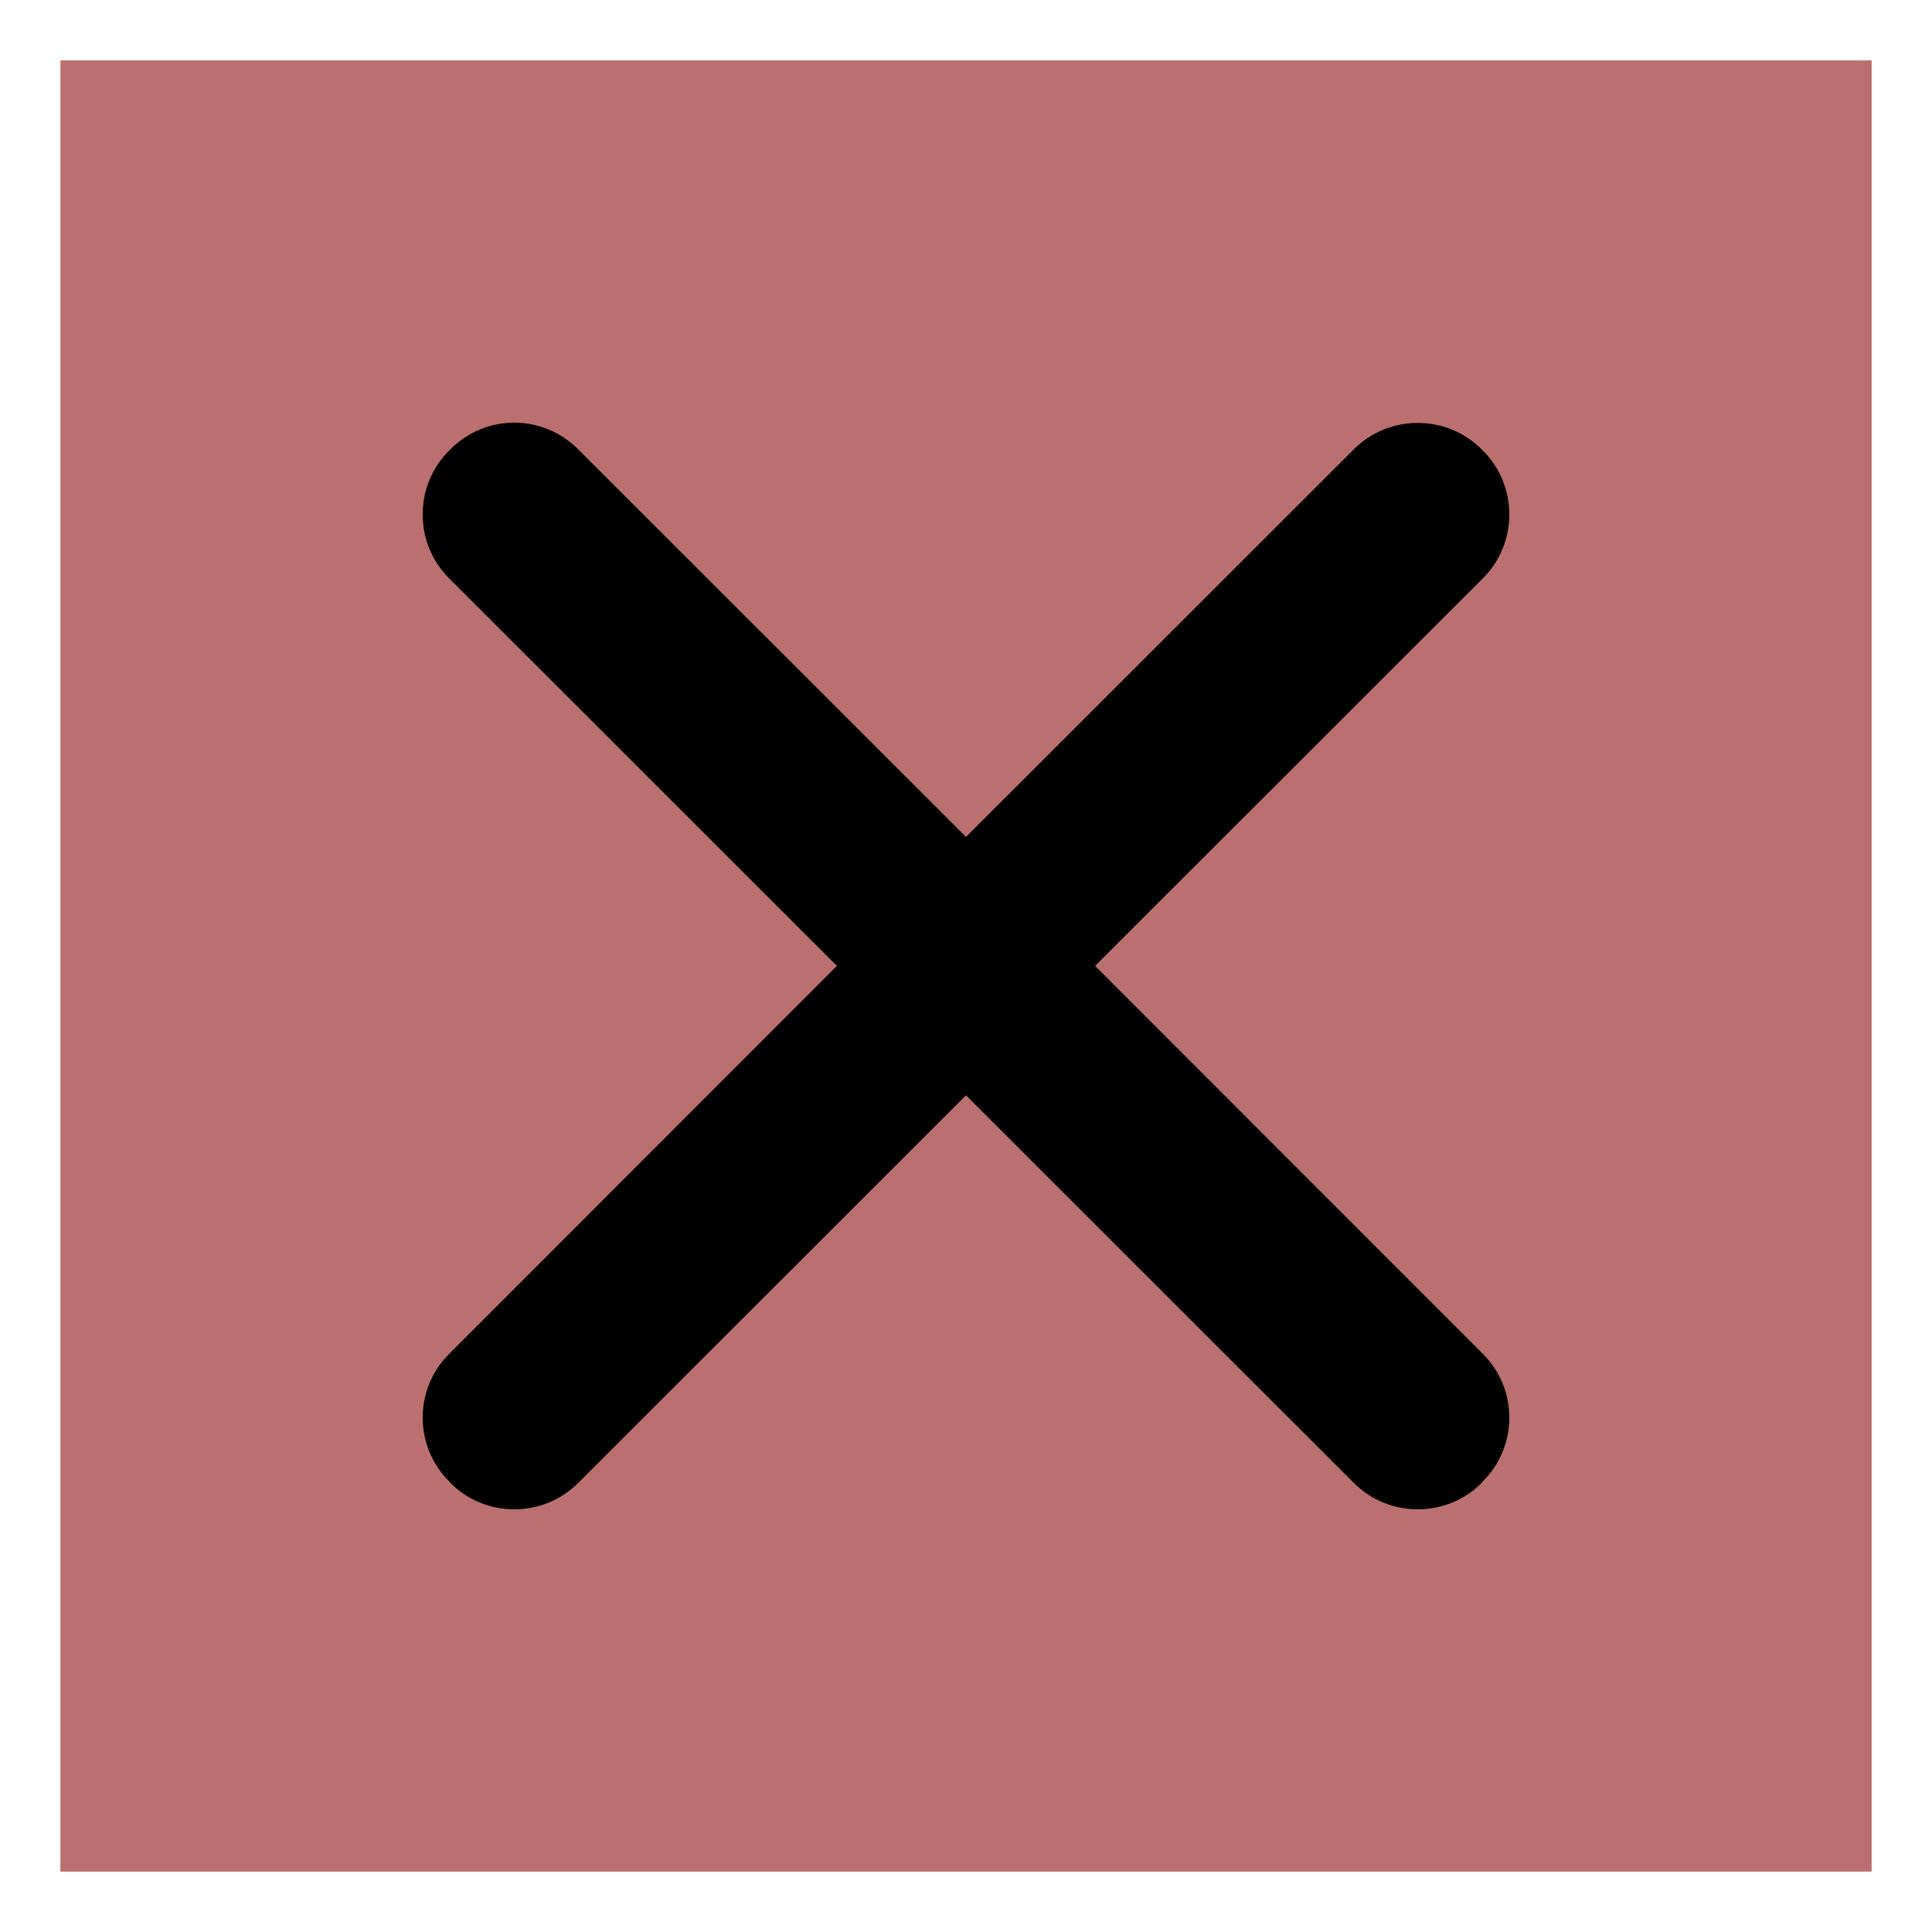
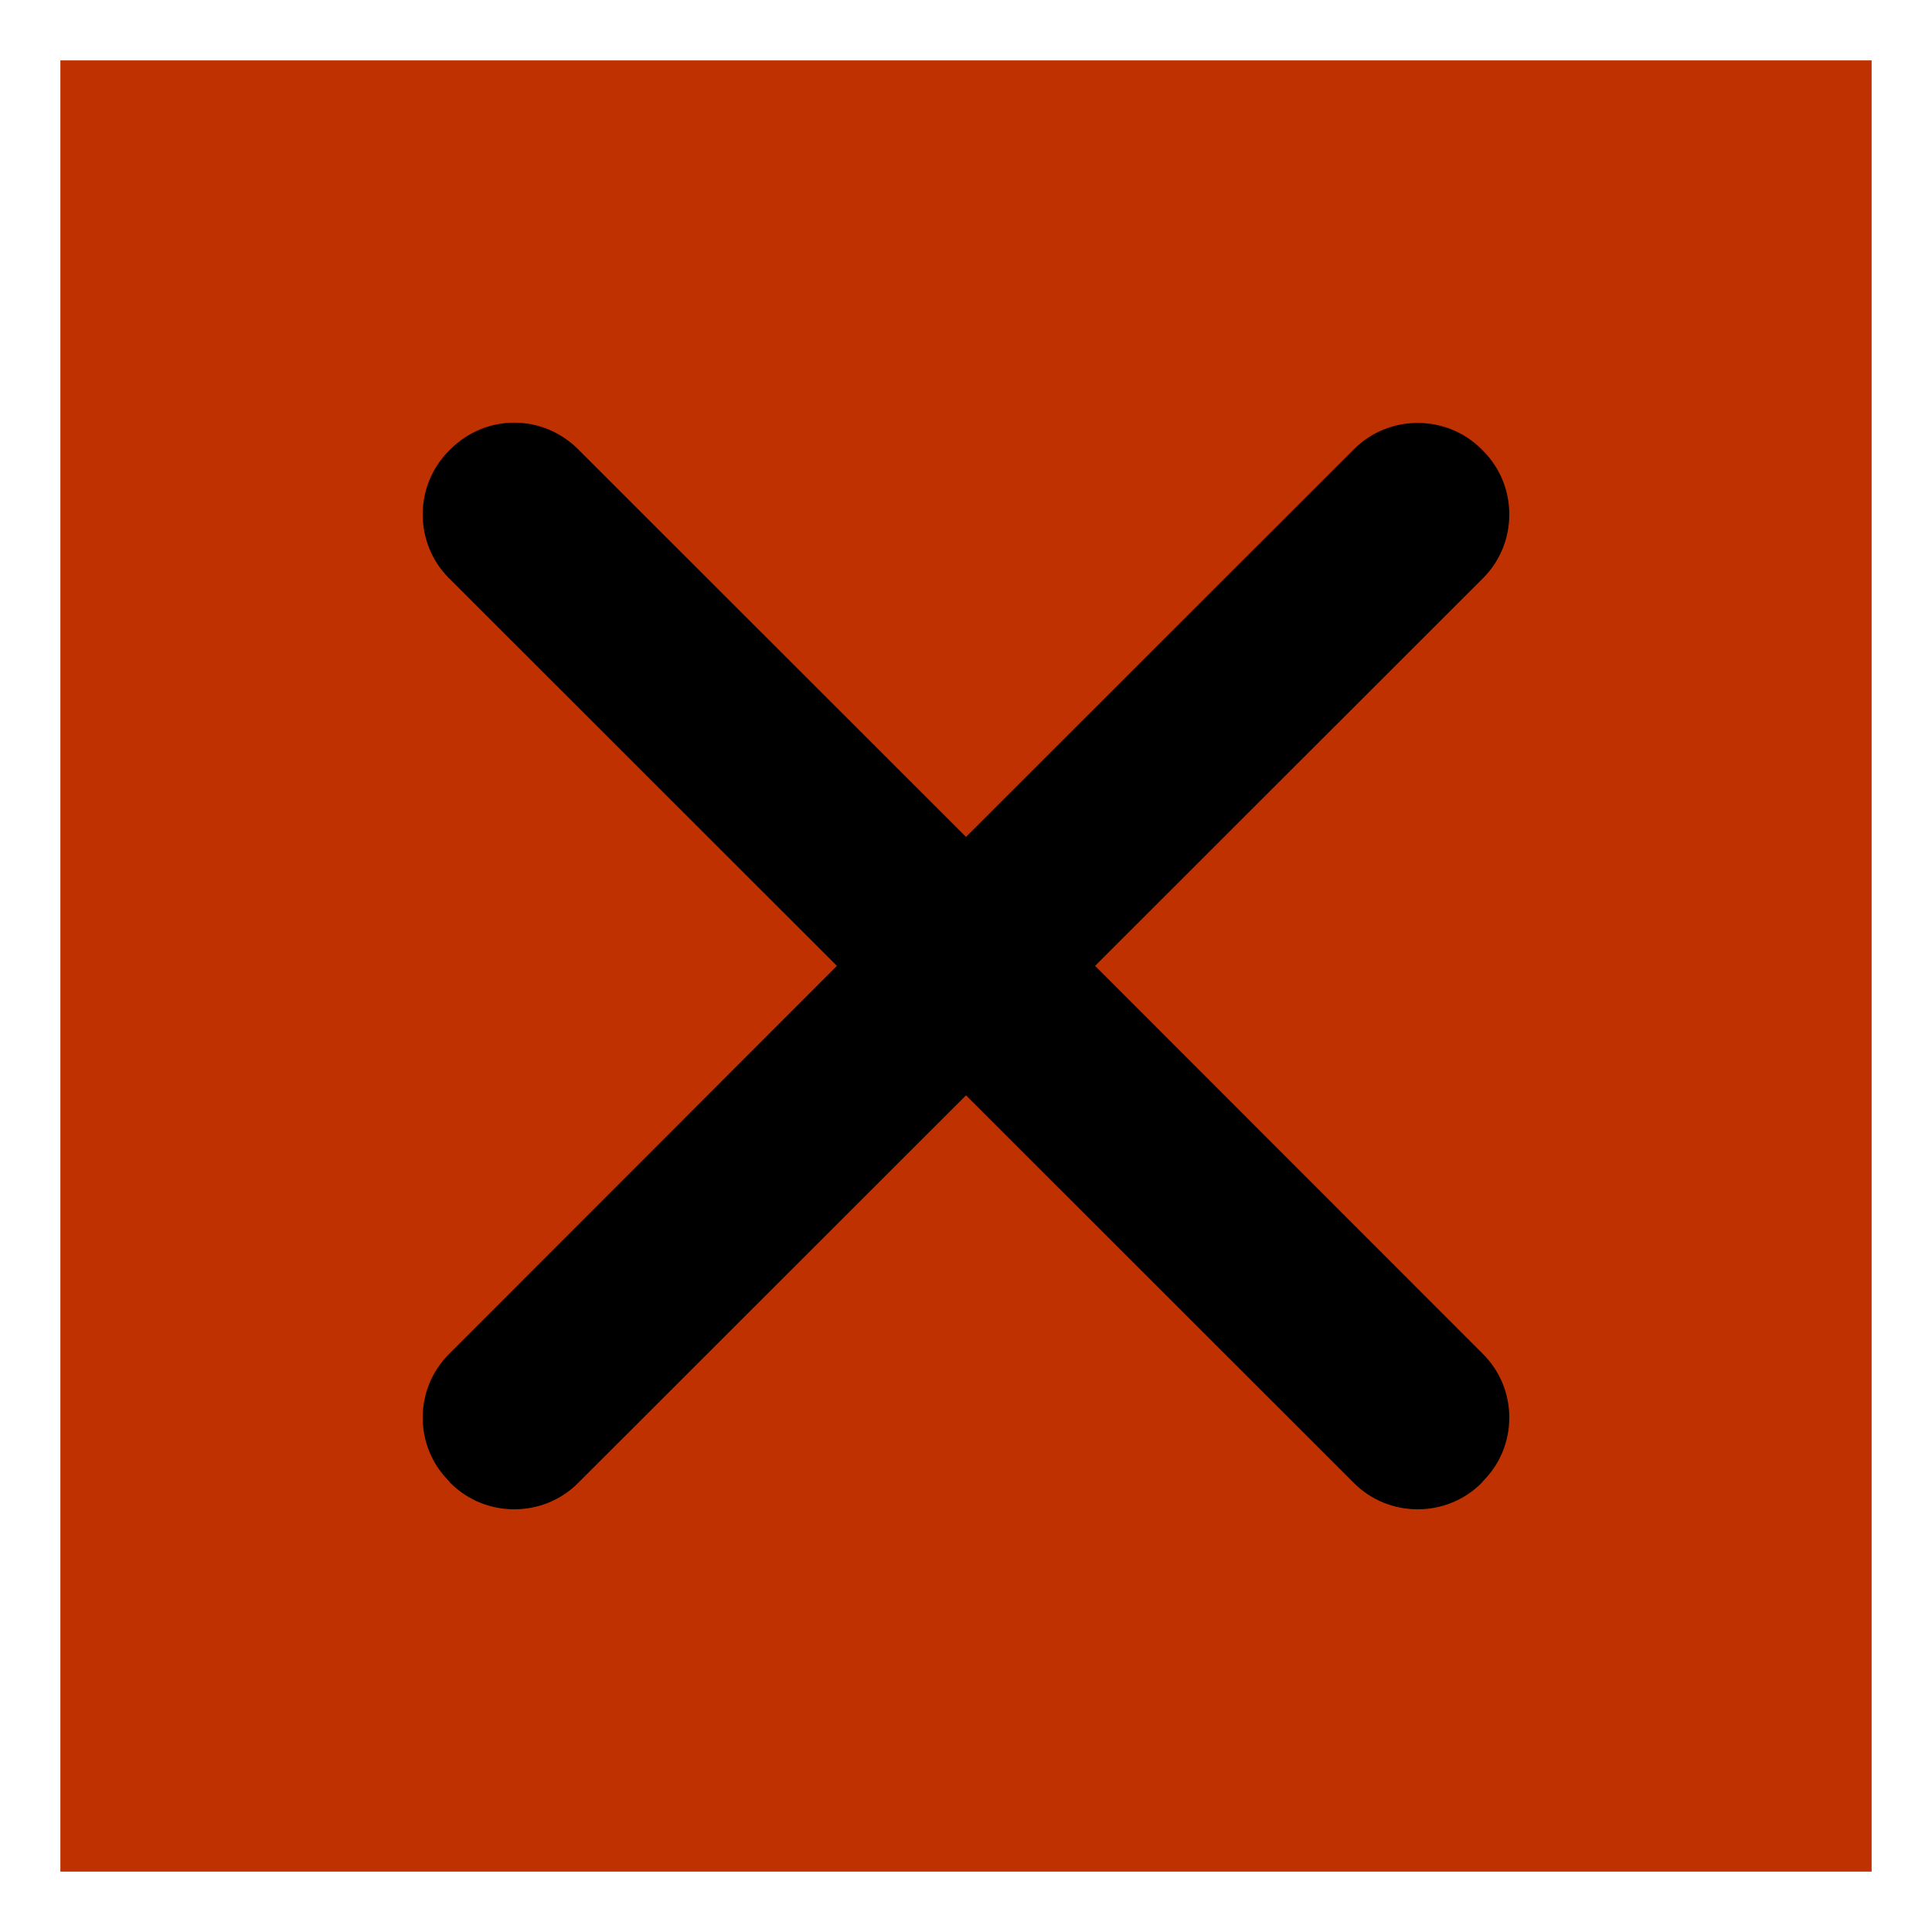
<svg xmlns="http://www.w3.org/2000/svg" width="16" height="16" id="svg2" version="1.1">
  <defs id="defs4" />
-   <rect style="fill:#ba706e;fill-opacity:1;stroke:#88b7af;stroke-width:0;stroke-linejoin:miter;stroke-dasharray:none" id="rect1" width="15" height="15" x="0.5" y="0.5" />
+   <rect style="fill:#bf3100;fill-opacity:1;stroke:#88b7af;stroke-width:0;stroke-linejoin:miter;stroke-dasharray:none" id="rect1" width="15" height="15" x="0.5" y="0.5" />
  <path id="path4098" d="m 4.259,3.5 c -0.191,0 -0.383,0.075 -0.528,0.22 l -0.013,0.013 c -0.29,0.29 -0.29,0.765 0,1.055 L 6.931,7.999 3.718,11.214 c -0.29,0.29 -0.29,0.762 0,1.052 l 0.013,0.016 c 0.29,0.29 0.766,0.29 1.056,0 L 8,9.071 11.213,12.282 c 0.29,0.29 0.766,0.29 1.056,0 l 0.013,-0.016 c 0.29,-0.29 0.29,-0.762 0,-1.052 L 9.069,7.999 12.282,4.788 c 0.29,-0.29 0.29,-0.765 0,-1.055 l -0.013,-0.013 c -0.29,-0.29 -0.766,-0.29 -1.056,0 L 8,6.931 4.787,3.72 C 4.642,3.575 4.45,3.5 4.259,3.5 Z" style="fill:#000000;fill-opacity:1;fill-rule:evenodd;stroke:none;stroke-width:0.017" />
  <g id="layer1" transform="translate(-671.1429,-648.5765)" />
</svg>
